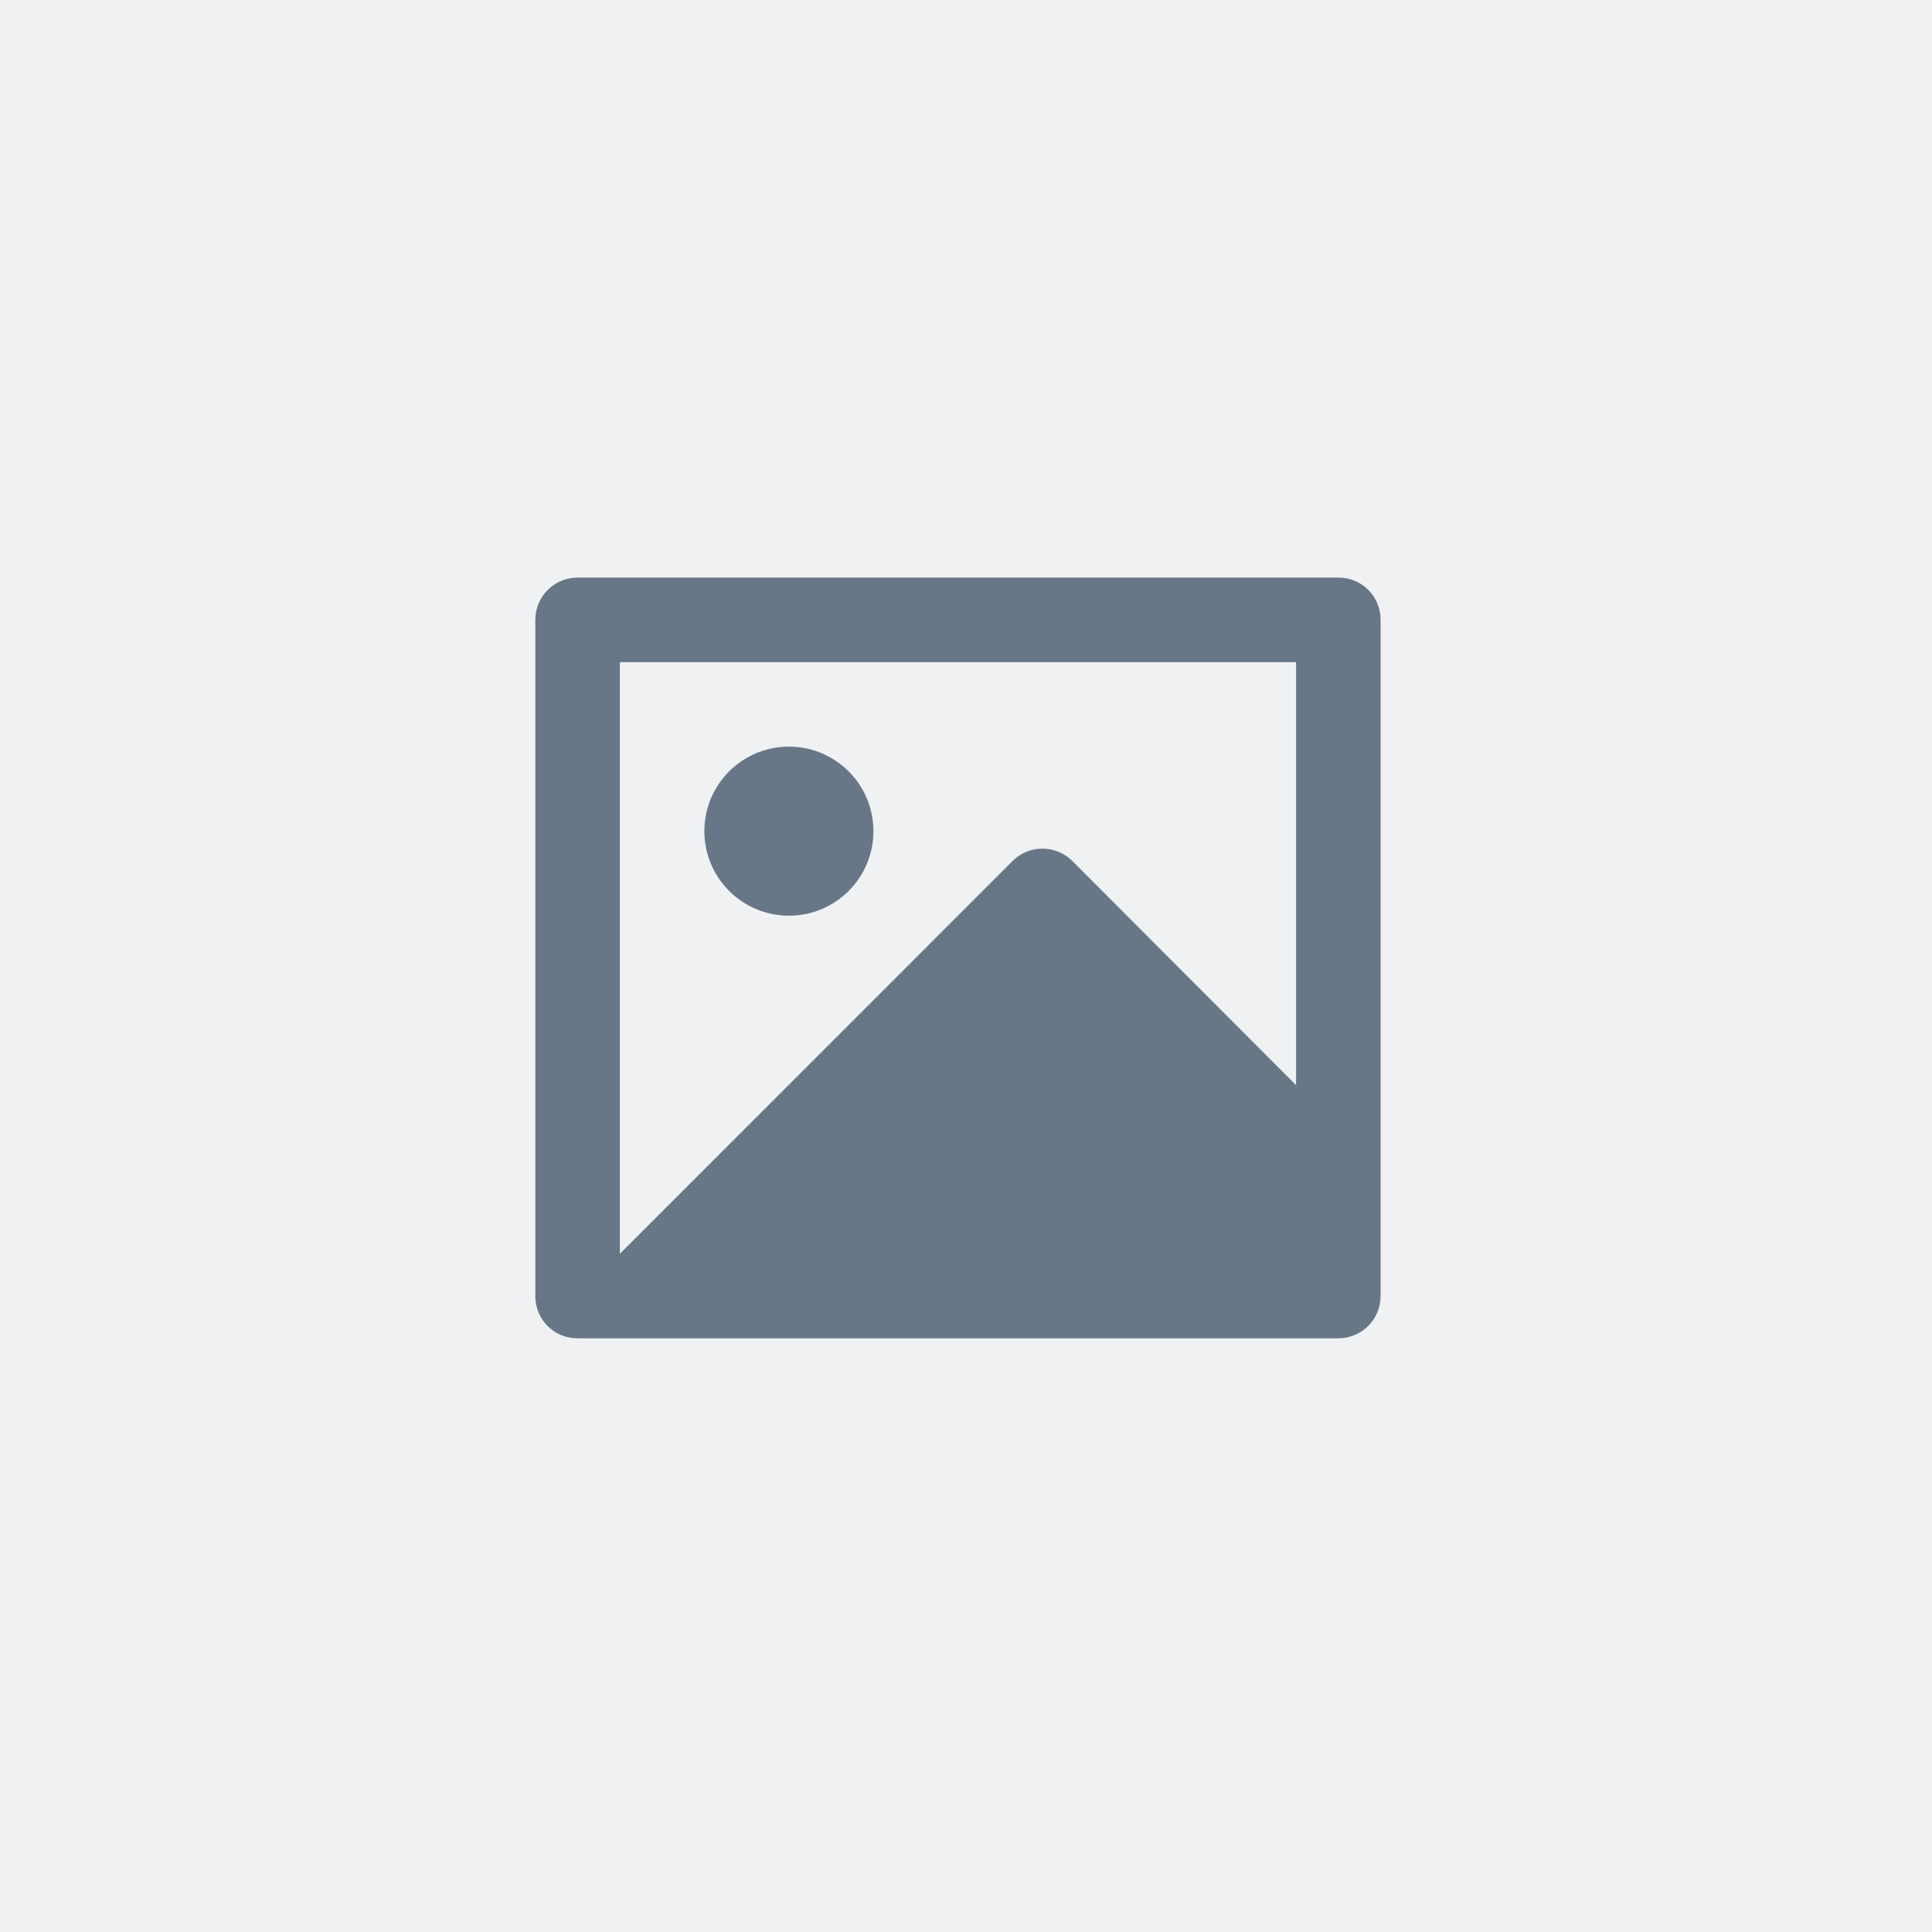
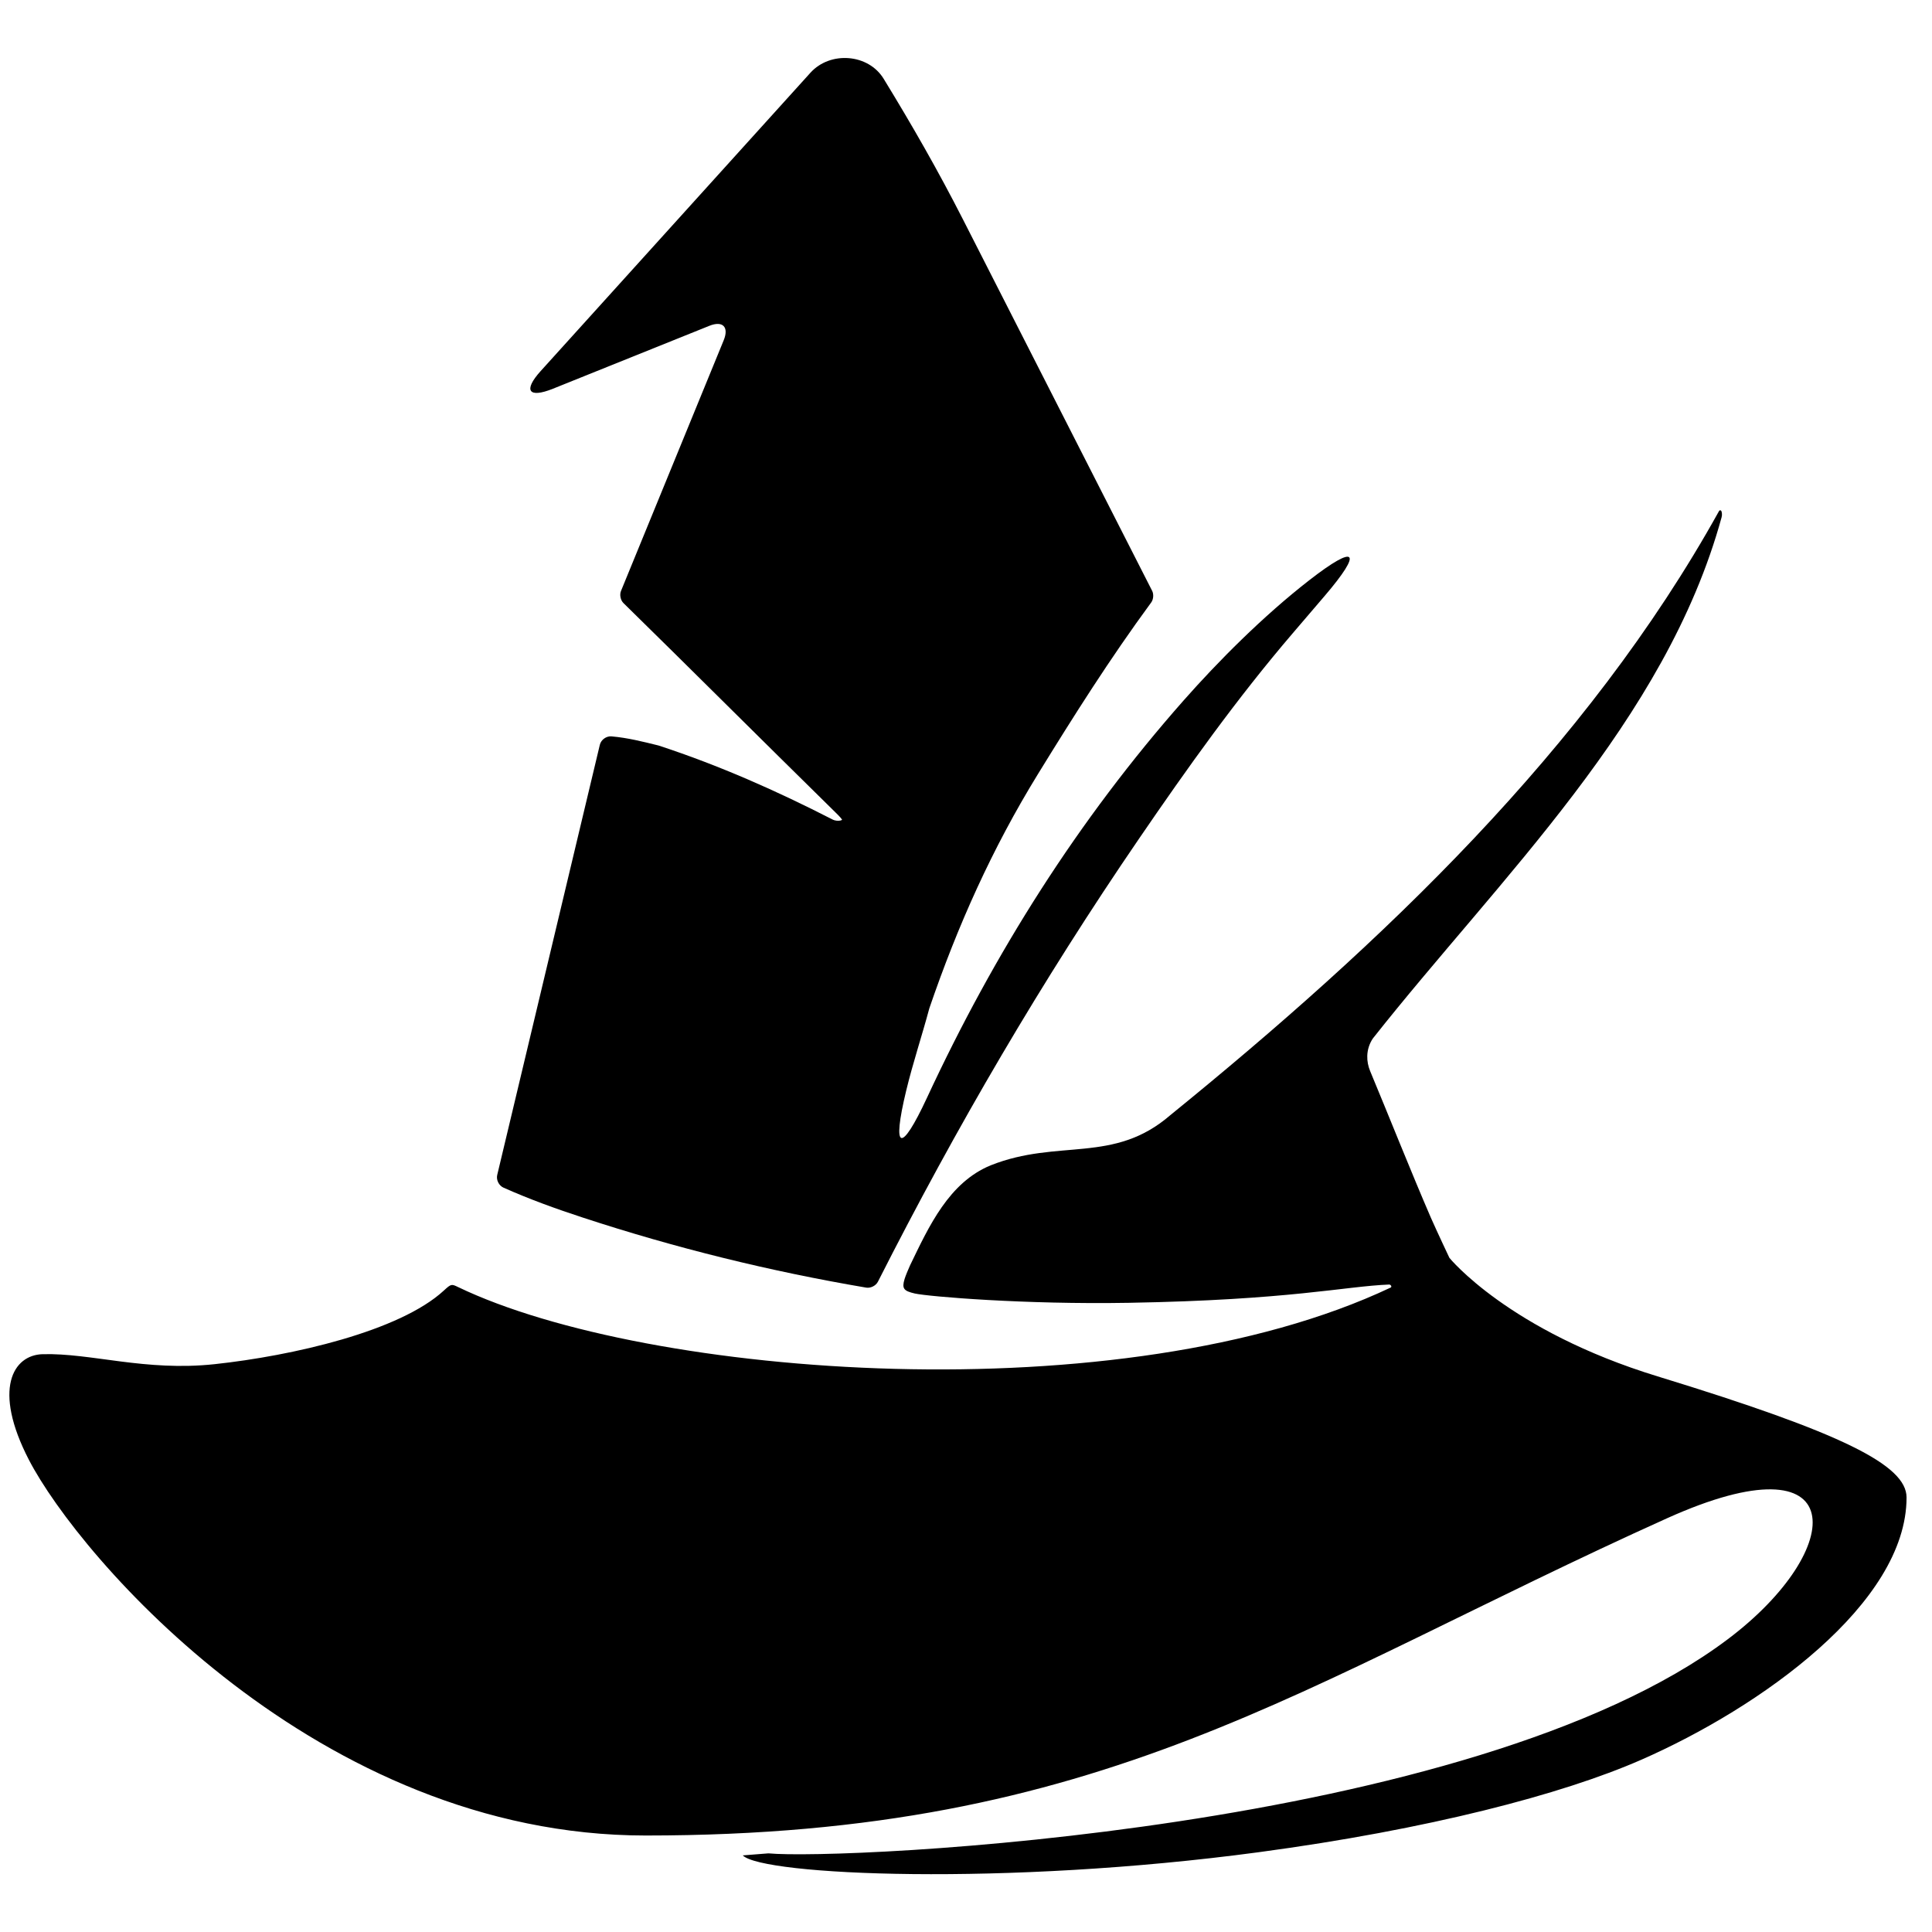
- <svg xmlns="http://www.w3.org/2000/svg" width="800px" height="800px" viewBox="0 0 120 120" fill="none">
-   <rect width="120" height="120" fill="#EFF1F3" />
-   <path fill-rule="evenodd" clip-rule="evenodd" d="M33.25 38.482C33.26 37.047 34.42 35.886 35.854 35.875H83.146C84.585 35.875 85.75 37.043 85.75 38.482V80.518C85.74 81.953 84.581 83.114 83.146 83.125H35.854C34.416 83.124 33.25 81.957 33.25 80.518V38.482ZM80.501 41.125H38.501V77.875L62.892 53.478C63.917 52.454 65.579 52.454 66.604 53.478L80.501 67.401V41.125ZM43.75 51.625C43.75 54.524 46.1 56.875 49 56.875C51.9 56.875 54.25 54.524 54.25 51.625C54.25 48.725 51.9 46.375 49 46.375C46.1 46.375 43.75 48.725 43.75 51.625Z" fill="#687787" />
+ <svg xmlns="http://www.w3.org/2000/svg" id="Layer_1" version="1.1" viewBox="0 0 8192 8192">
+   <g>
+     <path d="M4083.02,8378.5c4.57-1.57-4.84.02,0,0h0Z" />
+     <path d="M3339.92,7904.9" />
+     <path d="M7028.37,5836c-632.42-193.73-882.63-502.48-882.63-502.48,0,0-50.06-105.7-78.49-169.96-82.91-191.44-178.61-432.67-257.76-622.36-8.35-20.15-12.75-42.48-12.03-64.09.79-25.8,8.61-51.53,23.69-73.86,537.14-680.14,1241.47-1345.33,1478.65-2209.73,1.59-5.81,2.13-11.89,1.32-17.85-.26-1.9-.65-3.79-1.21-5.64-.3-1.01-.68-2.07-1.15-3.11-1.79-4.01-7.37-4.28-9.5-.44-560.8,1010.97-1434.99,1837.46-2327.16,2562.13-240.52,208.16-474.38,98.52-761.34,212.55-177.02,72.55-261.85,258.37-341.71,423.62-5.67,12.14-20.07,46.24-23.62,58.88-12.02,40.41-3.44,50.15,43.72,61.08,59.04,12.85,463.43,47.13,907.13,39.4,684.28-11.91,915.79-70.02,1104.13-77.5.39-.02.78,0,1.17.09,3.12.69,6.16,3.1,7.43,6.17,1.02,2.46,0,5.44-2.4,6.58-1137.02,537.48-3153.79,382.3-3953.66-1.84-28.17-13.53-29.62-14.47-60.62,14.18-187.82,173.53-643.78,277.11-971.89,312.43-294.72,31.73-524.13-47.86-729.73-42.26-125.02,3.41-213.43,147.93-58.16,447.95,213.23,412.01,1224.45,1592.93,2615.28,1592.93,1947.66,0,2765.8-639.86,4330.09-1344.89,784.24-353.46,766.52,129.69,258.48,512.39-1088,819.61-3764.04,937.48-4068.14,908.17l-108.9,8.63c83.18,84.52,1110.02,131.19,2187.03-13.38,720.43-96.7,1286.63-244.86,1621.82-391.64,506.54-221.82,1125.9-663.35,1125.9-1112.54,0-137.09-271.54-273.38-1055.78-513.62Z" />
+     <polygon points="9705.98 7274.37 9705.98 7274.38 9705.98 7274.38 9705.98 7274.37" />
+   </g>
+   <path d="M3722.51,5434.68c-8.59,16.97-30.93,28.24-49.68,25.06-408-69.21-808.58-167.97-1202.06-297.14-116.67-38.3-223.93-77.02-335.83-126.74-19.62-8.71-31.63-32.85-26.64-53.73l435.07-1823.94c5.15-21.59,27.48-37.78,49.6-35.82,68.67,6.08,130.48,21.73,197.49,38.23.98.24,2.56.69,3.51,1,255.65,83.9,497.55,190.88,737.17,313.75,8.7,4.47,23.61,6.25,33.05,3.7,4.29-1.15,7.12-2.62,5.9-4.3-4.13-5.71-9.05-11.72-17.5-20.05l-252.41-248.89-438.51-434-218.14-214.69c-12.33-12.13-17.05-35.16-10.49-51.16l435.61-1063.22c23.13-56.44-4.25-83.99-60.84-61.24l-663,266.7c-103.7,41.72-127.21,8.02-52.24-74.9L3436.36,308.41c83.74-92.61,245.32-80.9,310.52,25.68,120.83,197.49,231.02,389.67,337.13,597.98l801.37,1573.35c7.2,14.14,5.41,36.18-3.97,48.96-175.36,238.8-327.68,479.69-480.6,728.24-193.54,314.61-340.33,642.33-459.87,991.64-.28.81-.69,2.17-.91,2.99-31,115.48-69.09,229.3-97.41,346.41-62.08,256.67-23.18,270.26,88.06,30.77,285.18-614.01,640.9-1178.25,1088.84-1685.32,144.43-163.51,334.96-355.8,532.58-509.36,199.84-155.27,228.86-124.81,64.34,67.48l-135.96,158.92c-236.78,276.77-445.27,569.44-652.08,871.86-409.83,599.27-773.38,1220.35-1105.86,1876.65h-.01Z" />
</svg>
